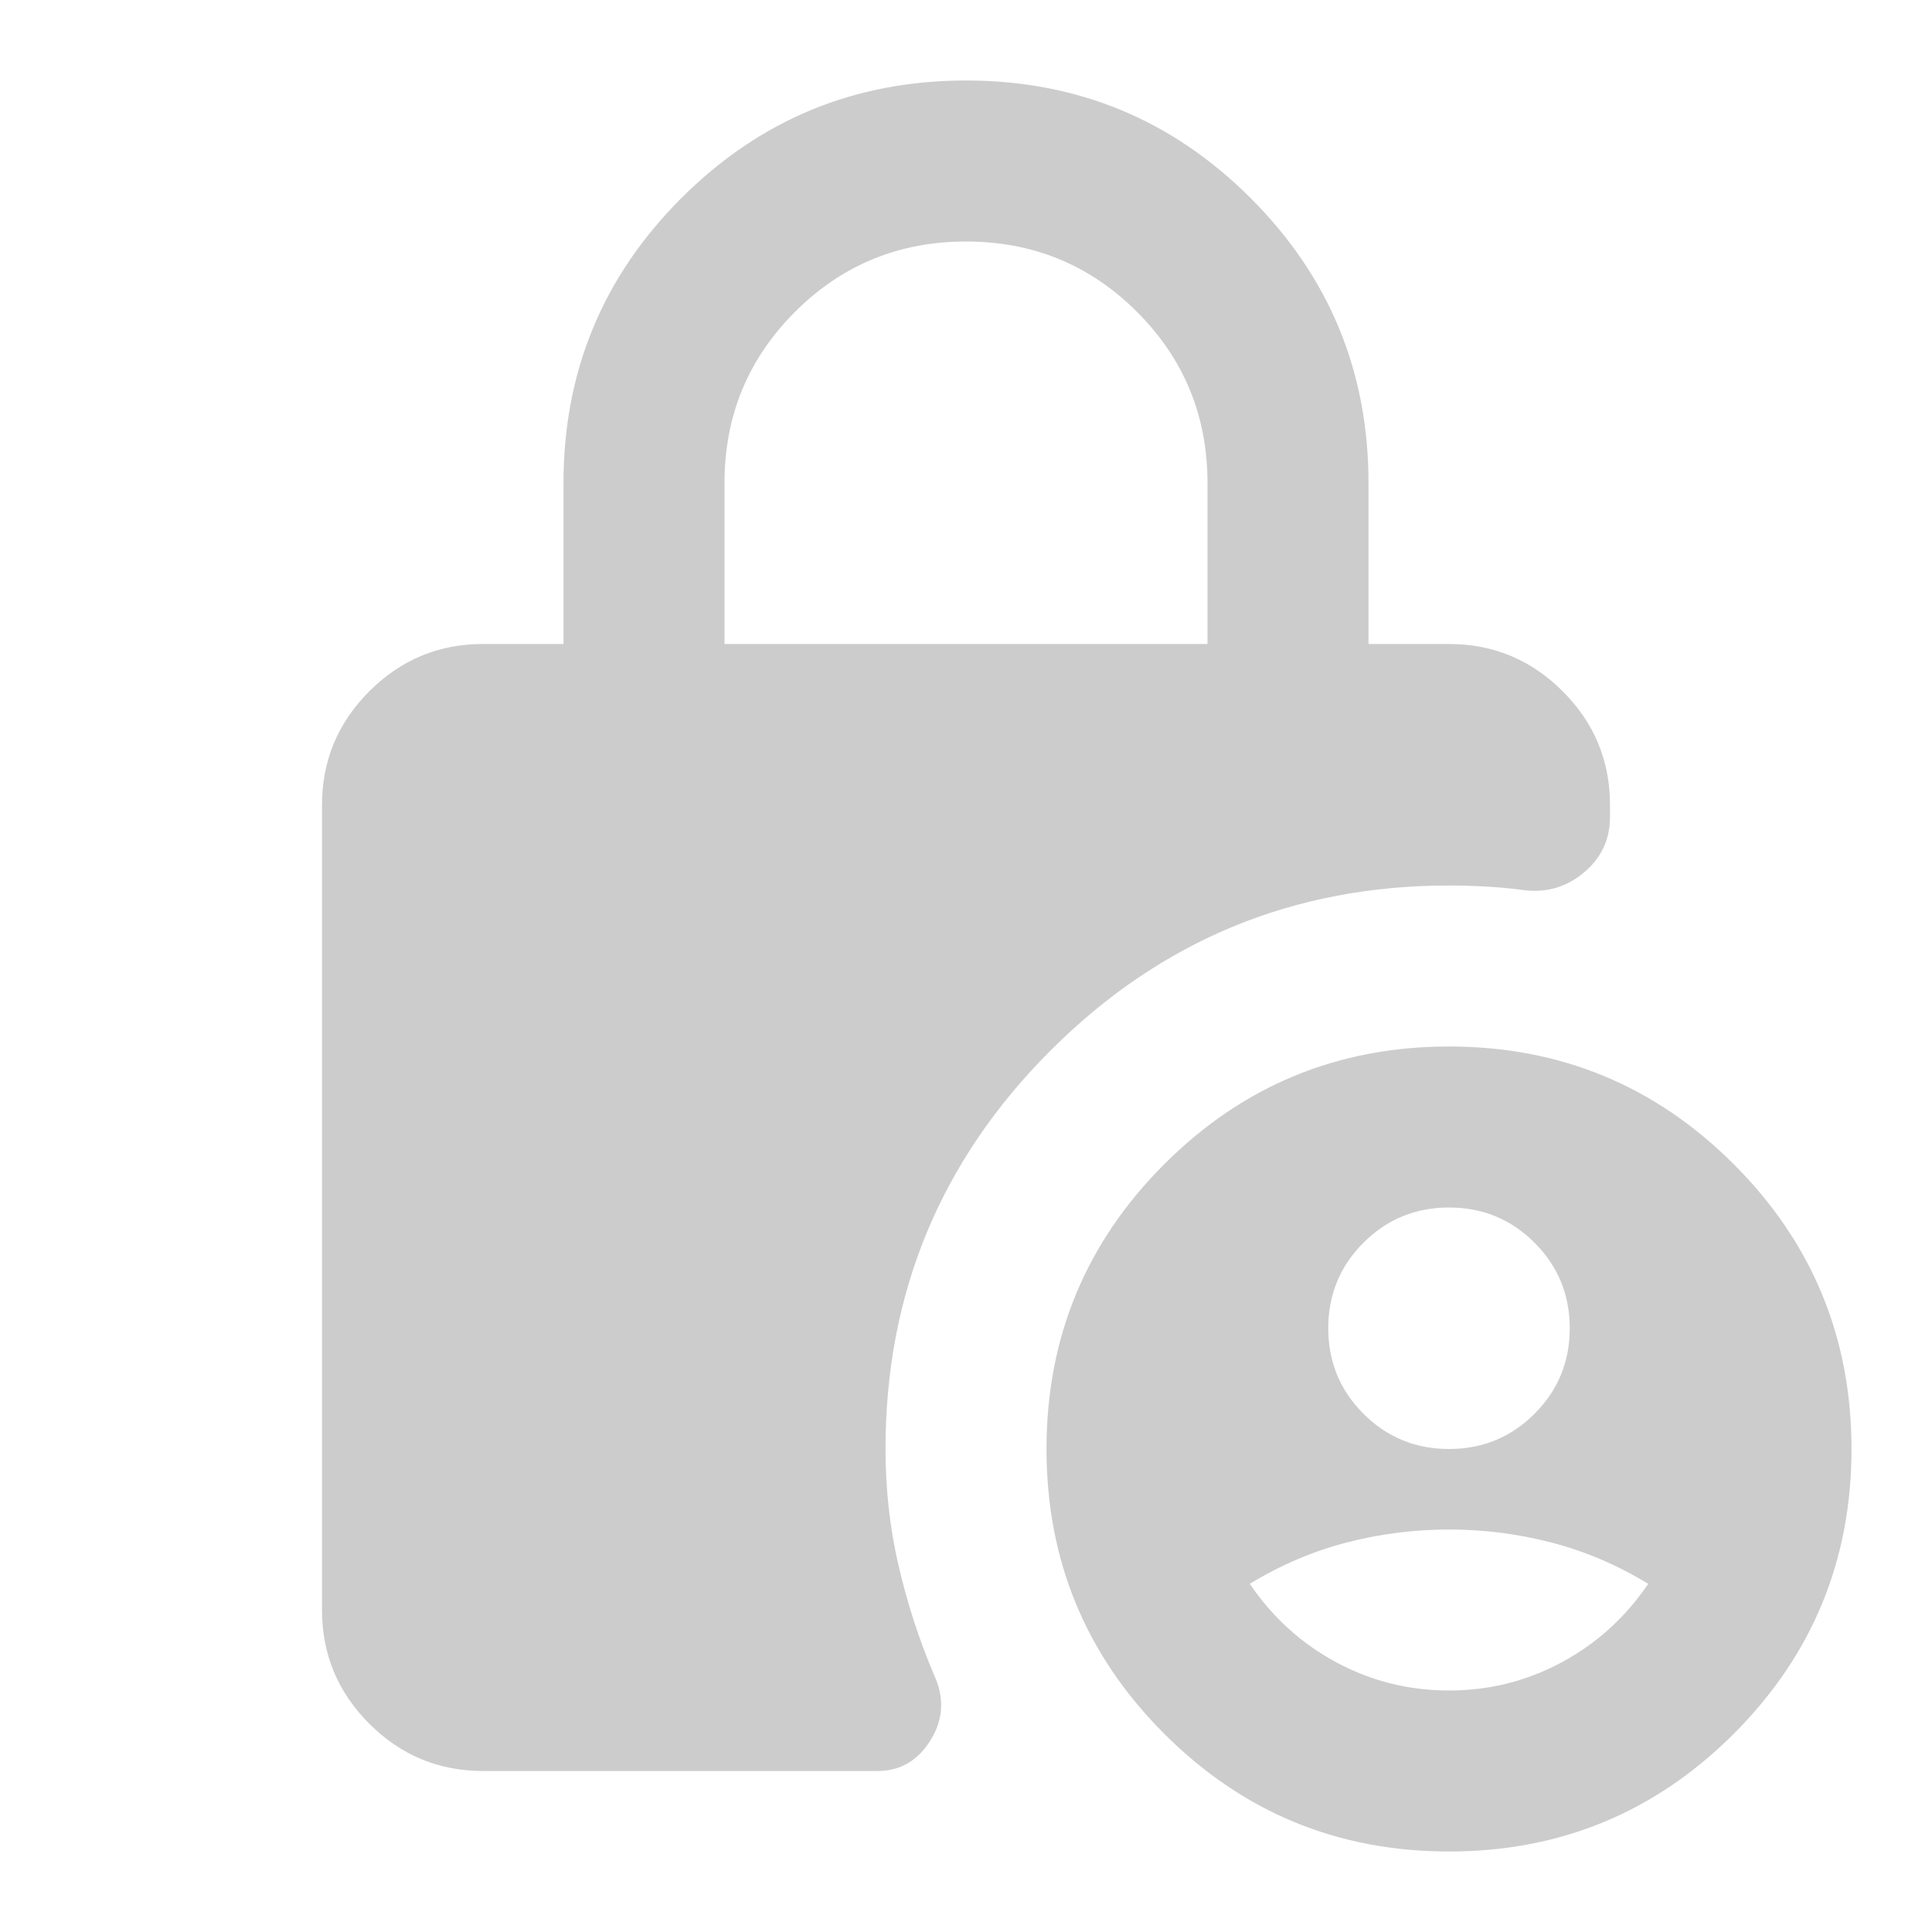
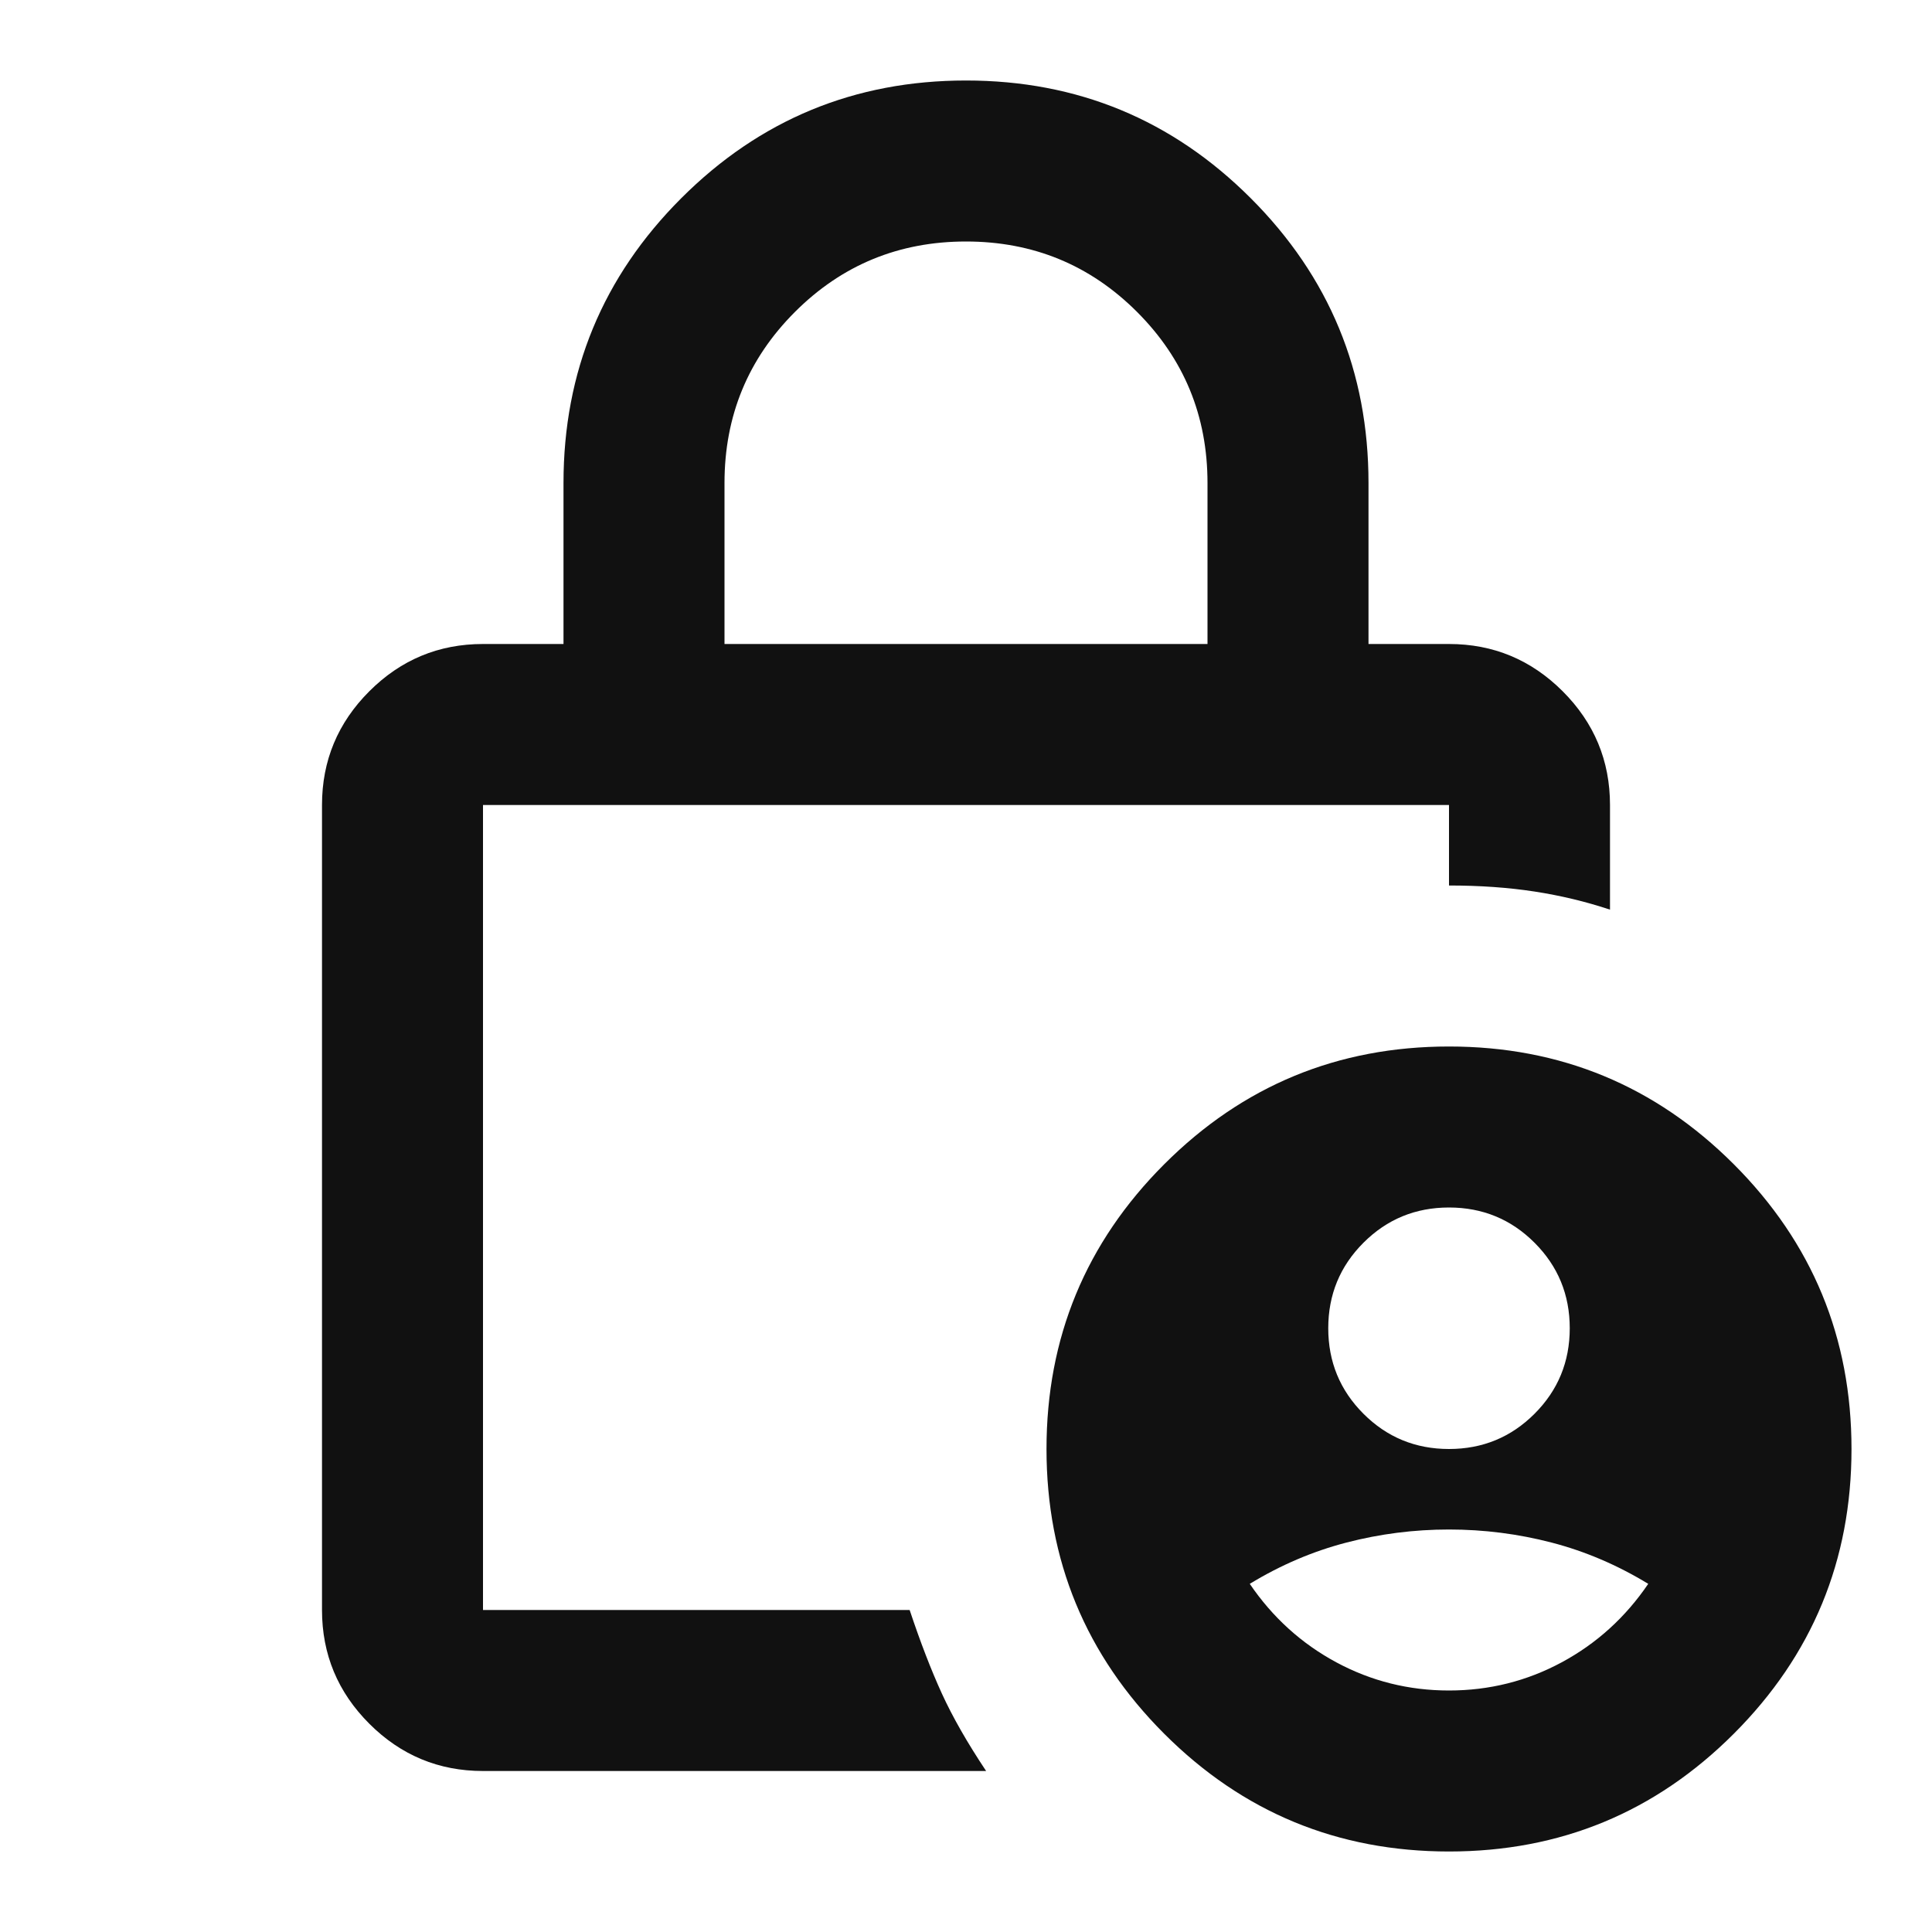
- <svg xmlns="http://www.w3.org/2000/svg" height="24px" viewBox="0 -960 960 960" width="24px" fill="#ccc">
-   <path d="M240-80q-33 0-56.5-23.5T160-160v-400q0-33 23.5-56.5T240-640h40v-80q0-83 58.5-141.5T480-920q83 0 141.5 58.5T680-720v80h40q33 0 56.5 23.5T800-560v6q0 17-13.5 28t-31.5 8q-8-1-17-1.5t-18-.5q-116 0-198 82t-82 198q0 30 6.5 58t17.5 54q8 17-1.5 32.5T436-80H240Zm338.5-18.5Q520-157 520-240t58.5-141.5Q637-440 720-440t141.5 58.5Q920-323 920-240T861.5-98.5Q803-40 720-40T578.5-98.5ZM360-640h240v-80q0-50-35-85t-85-35q-50 0-85 35t-35 85v80Zm402.5 382.5Q780-275 780-300t-17.5-42.5Q745-360 720-360t-42.5 17.5Q660-325 660-300t17.5 42.5Q695-240 720-240t42.5-17.5ZM776-134q26-14 43-39-23-14-48-20.5t-51-6.5q-26 0-51 6.5T621-173q17 25 43 39t56 14q30 0 56-14Z" />
+ <svg xmlns="http://www.w3.org/2000/svg" height="24px" viewBox="0 -960 960 960" width="24px" fill="#111">
+   <path d="M762.5-257.5Q780-275 780-300t-17.5-42.5Q745-360 720-360t-42.5 17.5Q660-325 660-300t17.5 42.5Q695-240 720-240t42.5-17.5ZM776-134q26-14 43-39-23-14-48-20.5t-51-6.5q-26 0-51 6.5T621-173q17 25 43 39t56 14q30 0 56-14ZM360-640h240v-80q0-50-35-85t-85-35q-50 0-85 35t-35 85v80ZM490-80H240q-33 0-56.5-23.5T160-160v-400q0-33 23.5-56.5T240-640h40v-80q0-83 58.5-141.5T480-920q83 0 141.5 58.5T680-720v80h40q33 0 56.5 23.5T800-560v52q-18-6-37.5-9t-42.5-3v-40H240v400h212q8 24 16 41.5T490-80Zm88.5-18.5Q520-157 520-240t58.5-141.5Q637-440 720-440t141.5 58.5Q920-323 920-240T861.5-98.5Q803-40 720-40T578.5-98.5ZM240-560v400-400Z" />
</svg>
